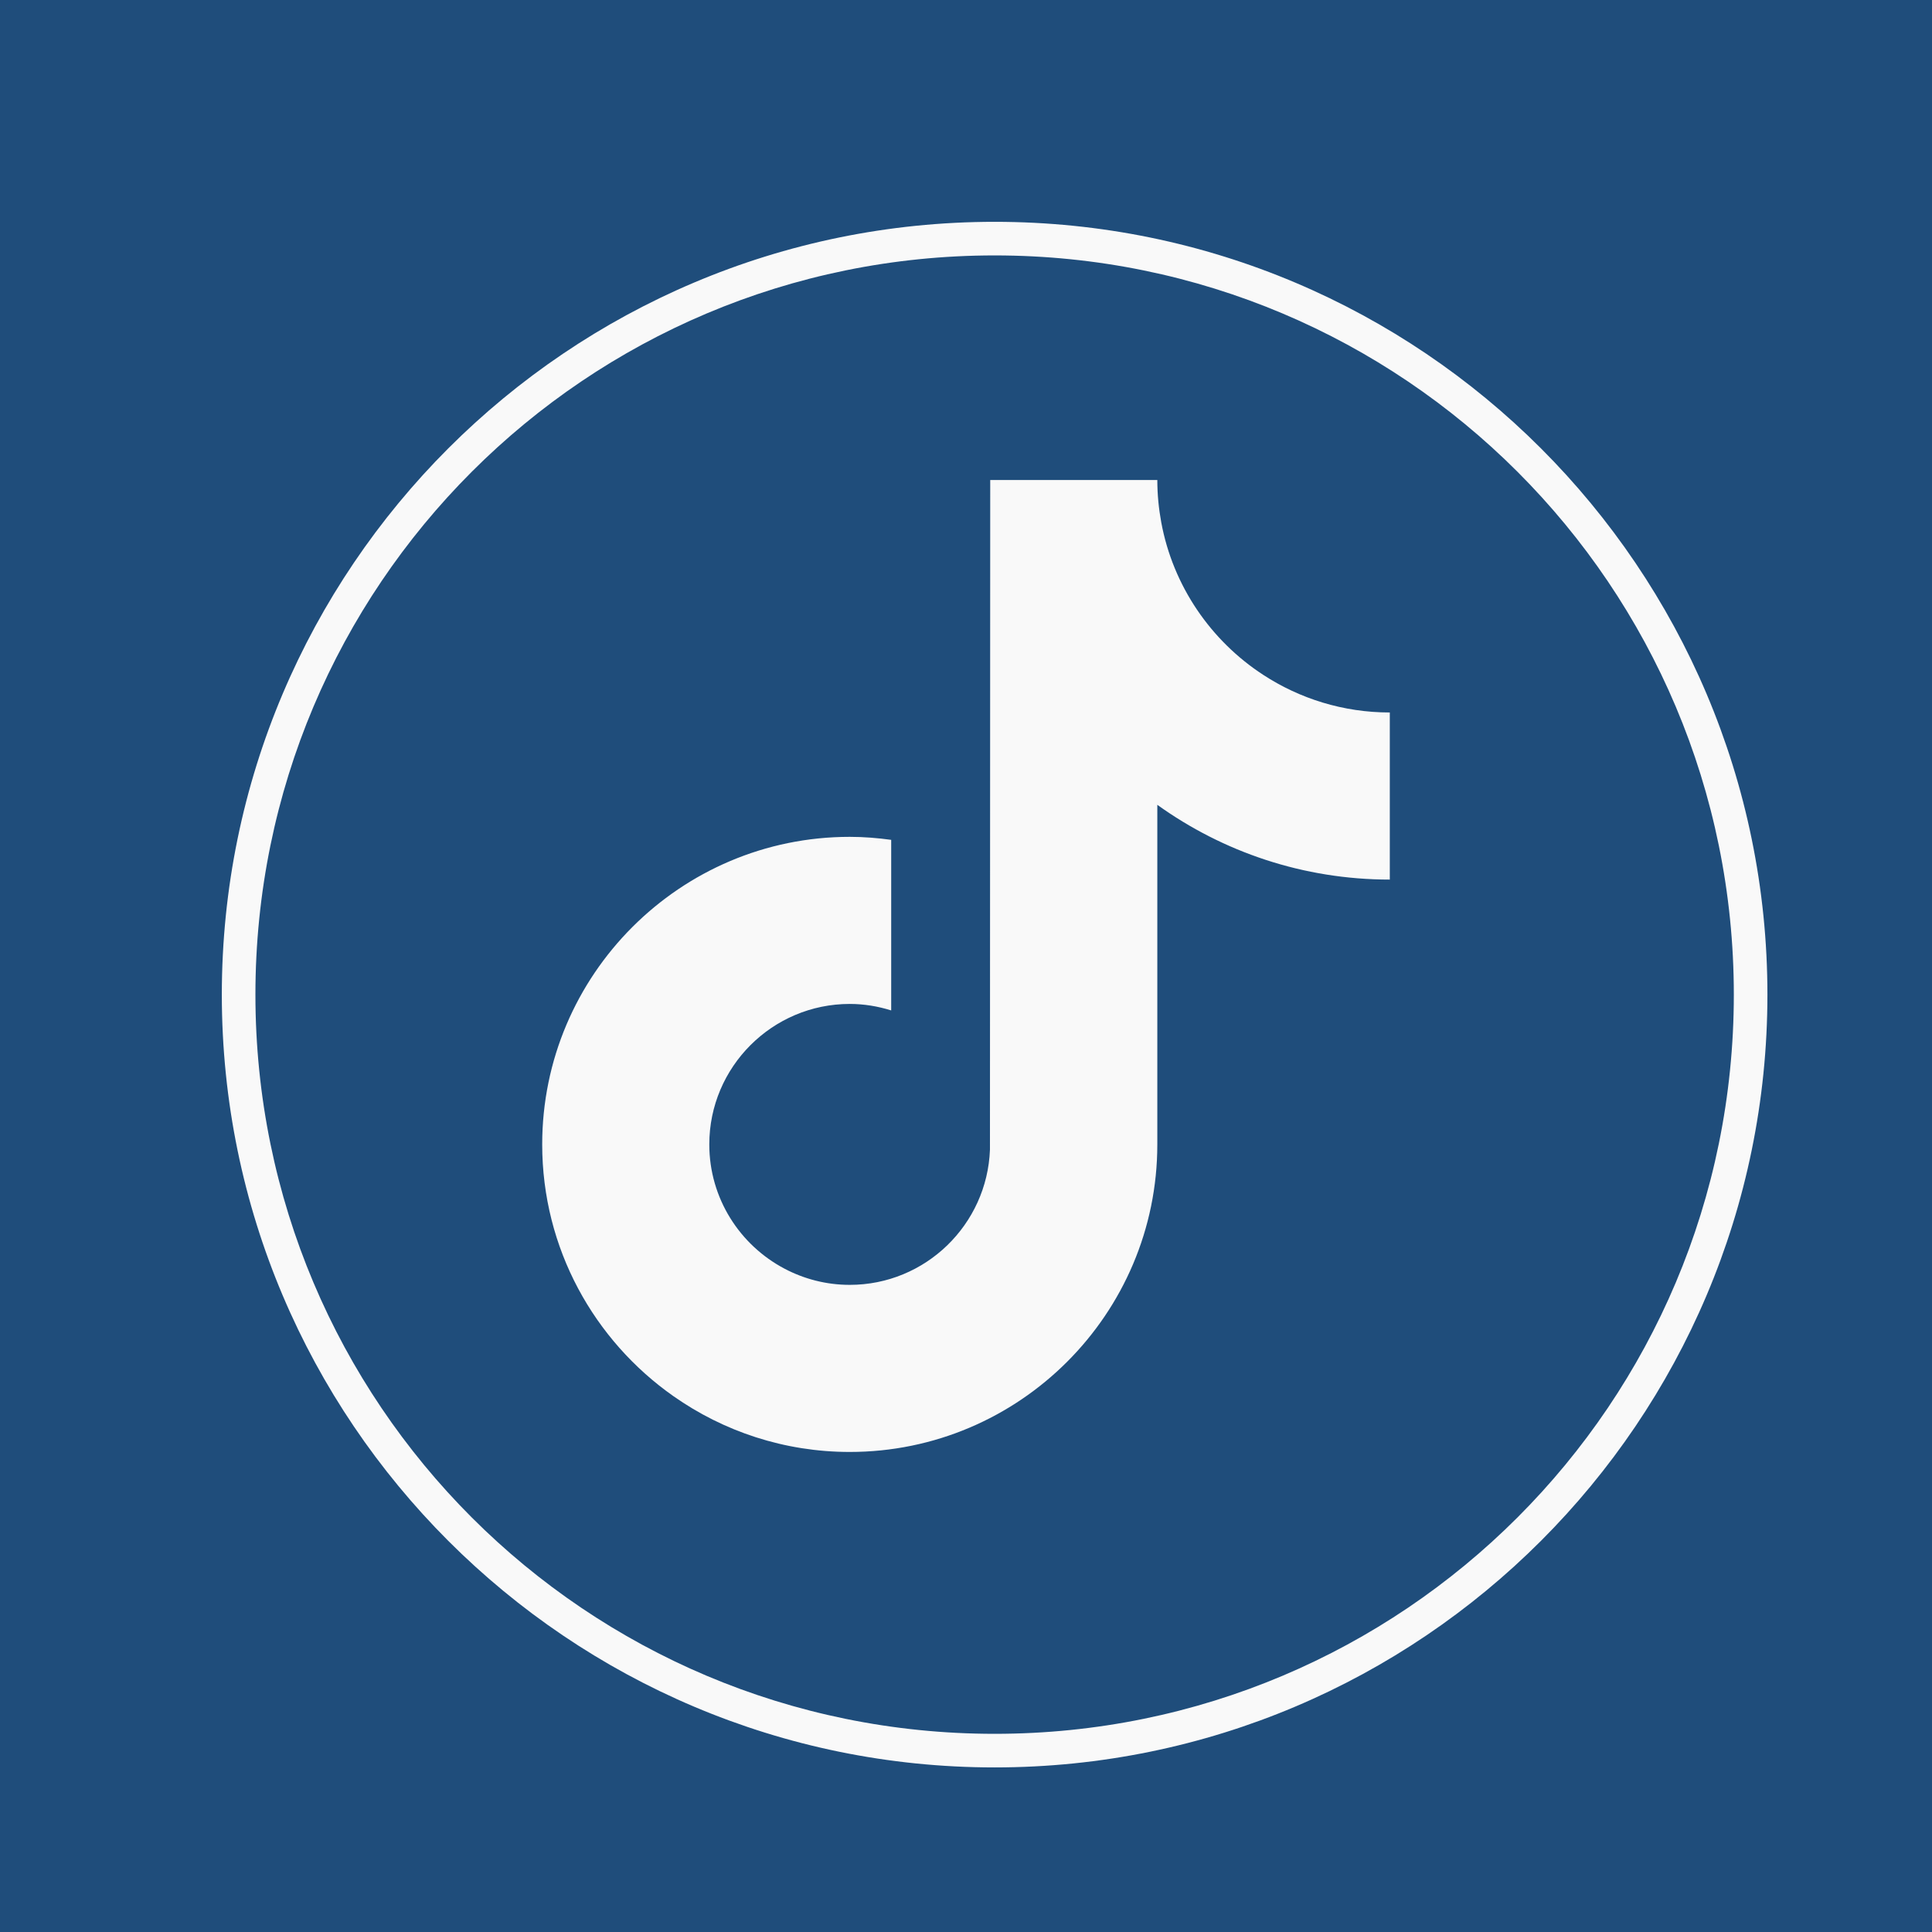
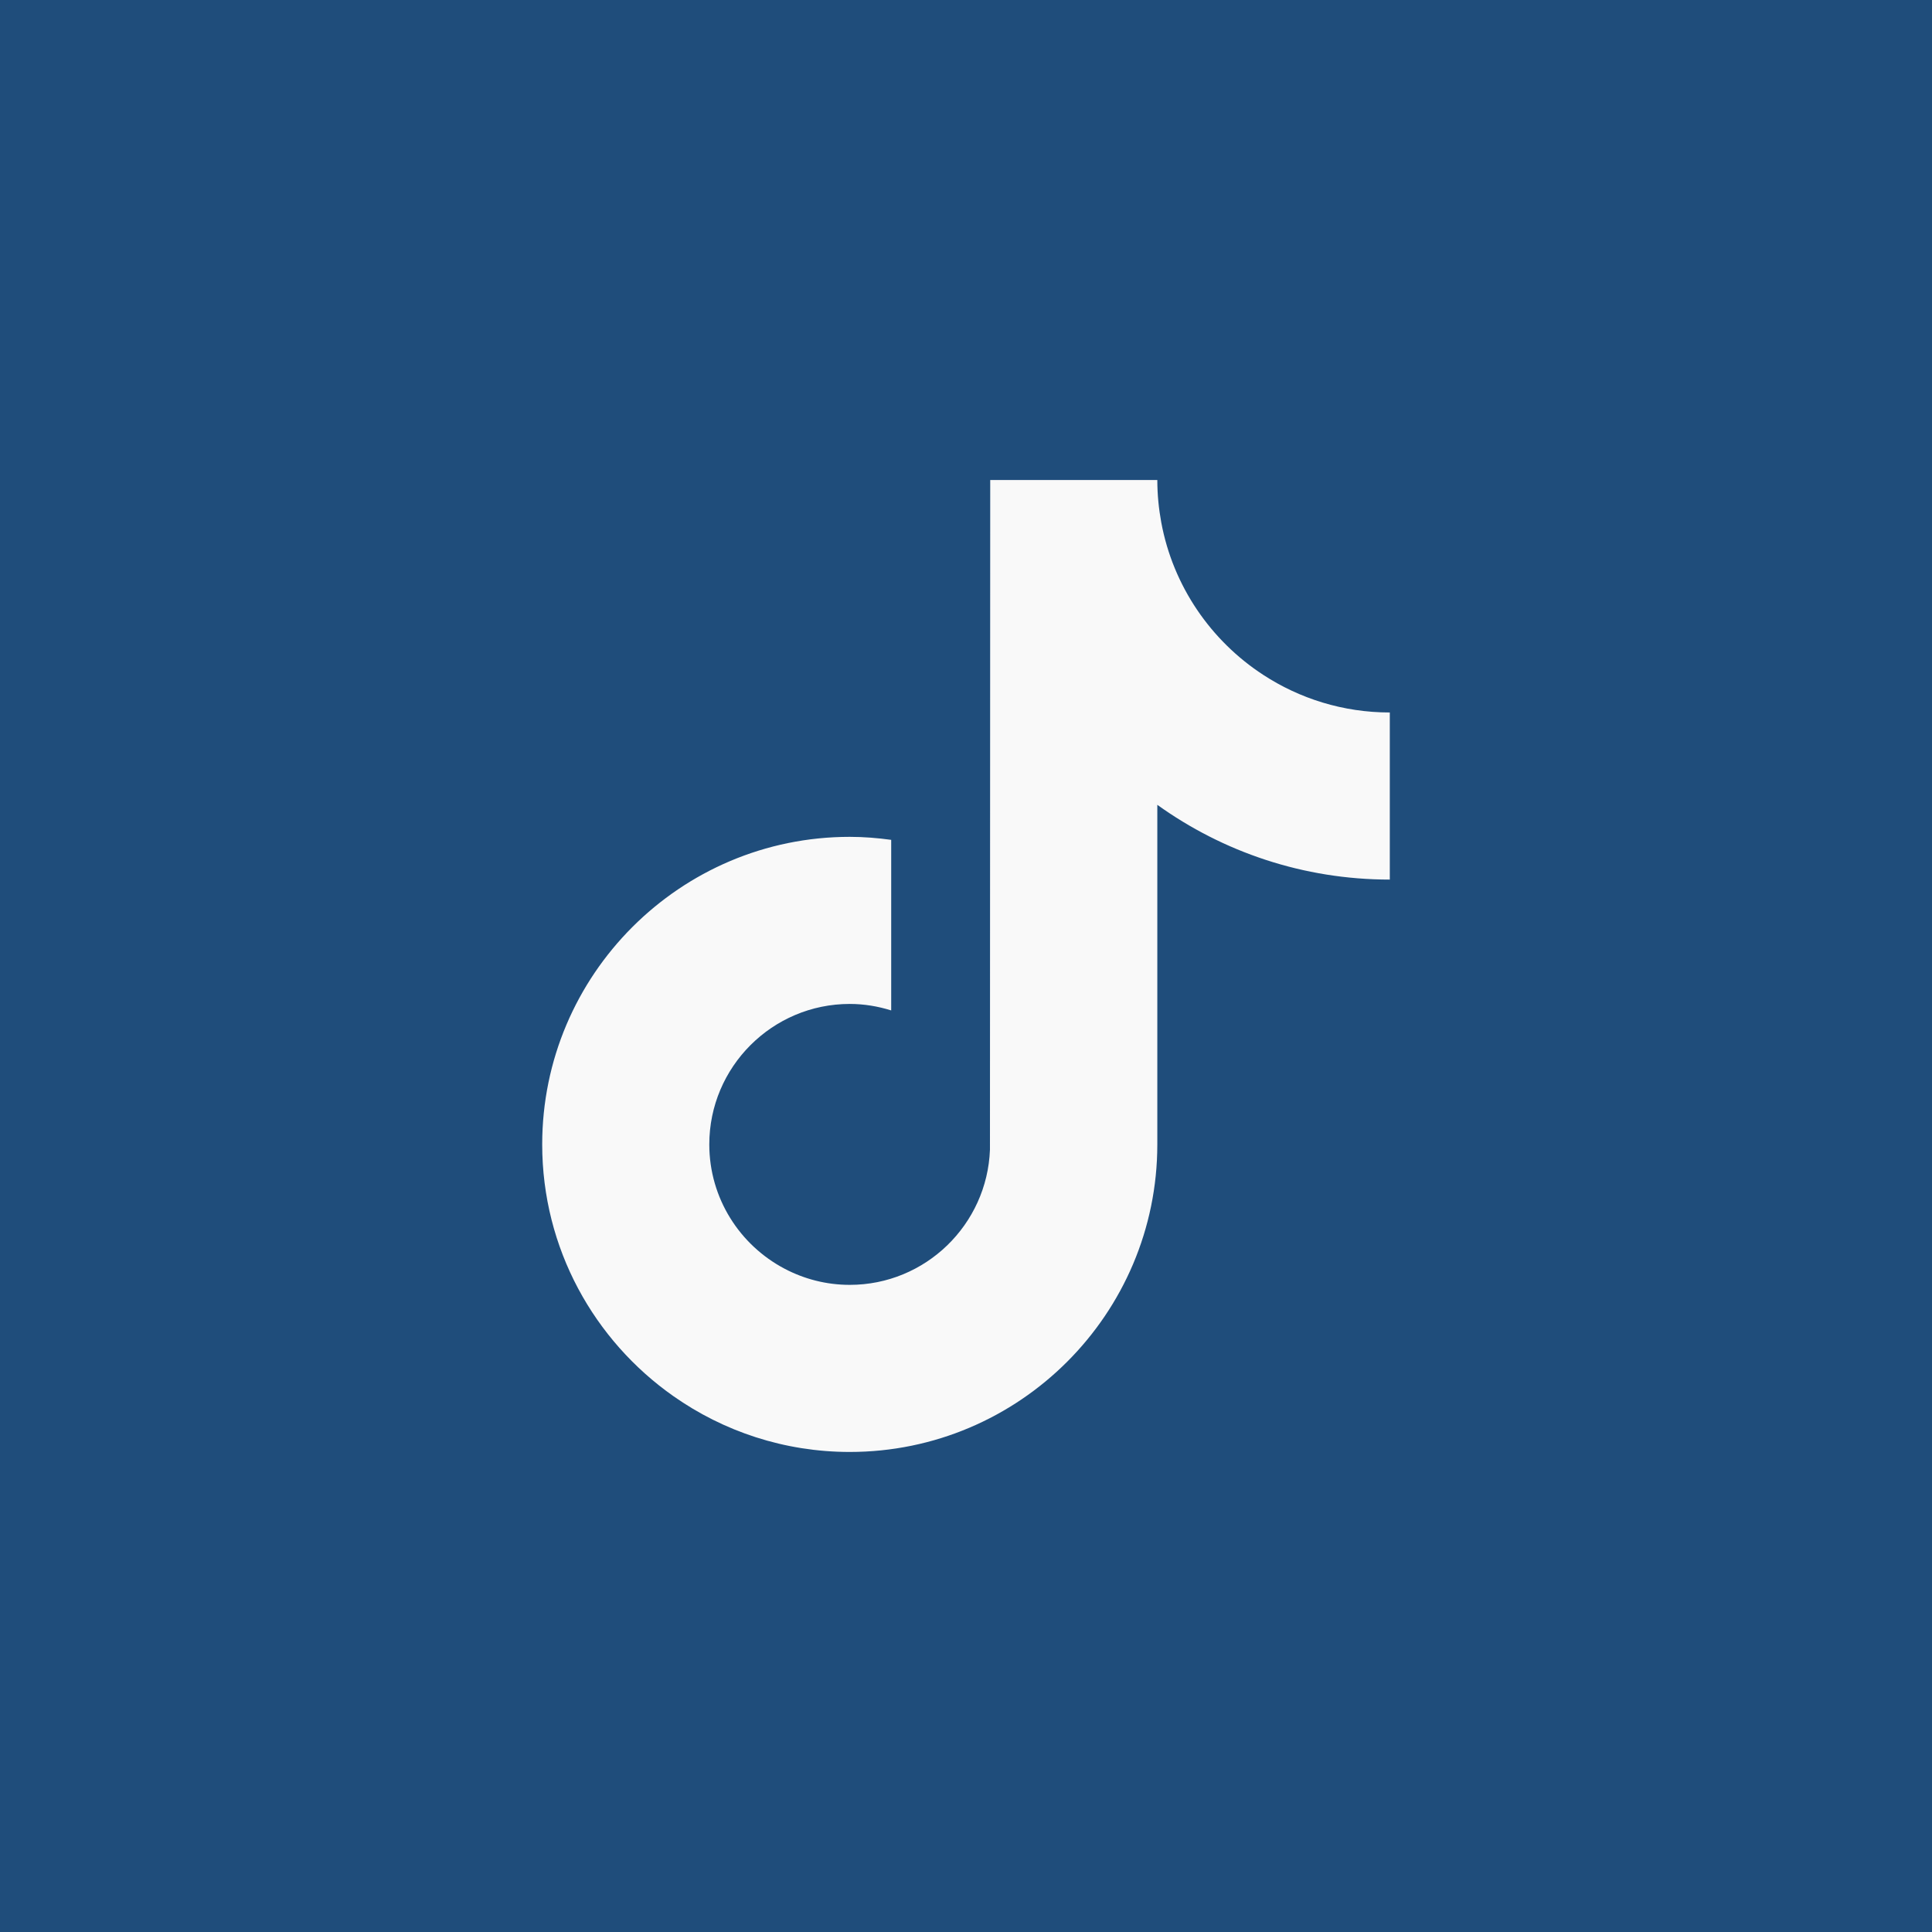
<svg xmlns="http://www.w3.org/2000/svg" width="1080" zoomAndPan="magnify" viewBox="0 0 810 810" height="1080" preserveAspectRatio="xMidYMid meet" version="1.0">
  <defs>
-     <clipPath id="d274492385">
+     <clipPath id="58dca67220">
      <path d="M 227.062 201.254 L 583 201.254 L 583 608.504 L 227.062 608.504 Z M 227.062 201.254 " clip-rule="nonzero" />
    </clipPath>
  </defs>
  <rect x="-81" width="972" fill="#ffffff" y="-81" height="972" fill-opacity="1" />
  <rect x="-81" width="972" fill="#1f4d7b" y="-81" height="972" fill-opacity="1" />
-   <path fill="#f9f9f9" d="M 417 93 C 238.238 93 93 238.238 93 417 C 93 595.762 238.238 741 417 741 C 595.762 741 741 595.762 741 417 C 741 238.238 595.762 93 417 93 Z M 417 107.086 C 588.34 107.086 726.914 245.66 726.914 417 C 726.914 588.34 588.34 726.914 417 726.914 C 245.66 726.914 107.086 588.34 107.086 417 C 107.086 245.66 245.66 107.086 417 107.086 Z M 417 107.086 " fill-opacity="1" fill-rule="nonzero" />
-   <g clip-path="url(#d274492385)">
+   <g clip-path="url(#58dca67220)">
    <path fill="#f9f9f9" d="M 529.602 282.93 C 507.645 268.621 491.812 245.715 486.867 219.027 C 485.805 213.266 485.211 207.324 485.211 201.254 L 415.156 201.254 L 415.043 482.008 C 413.867 513.449 387.988 538.684 356.27 538.684 C 346.406 538.684 337.125 536.219 328.949 531.918 C 310.203 522.055 297.375 502.41 297.375 479.801 C 297.375 447.328 323.797 420.906 356.262 420.906 C 362.32 420.906 368.137 421.906 373.637 423.625 L 373.637 352.109 C 367.941 351.332 362.156 350.852 356.262 350.852 C 285.164 350.852 227.32 408.691 227.32 479.801 C 227.32 523.422 249.113 562.027 282.371 585.375 C 303.316 600.082 328.797 608.738 356.27 608.738 C 427.367 608.738 485.211 550.898 485.211 479.801 L 485.211 337.43 C 512.684 357.148 546.352 368.77 582.68 368.77 L 582.68 298.711 C 563.113 298.711 544.891 292.898 529.602 282.93 Z M 529.602 282.93 " fill-opacity="1" fill-rule="nonzero" />
  </g>
</svg>
